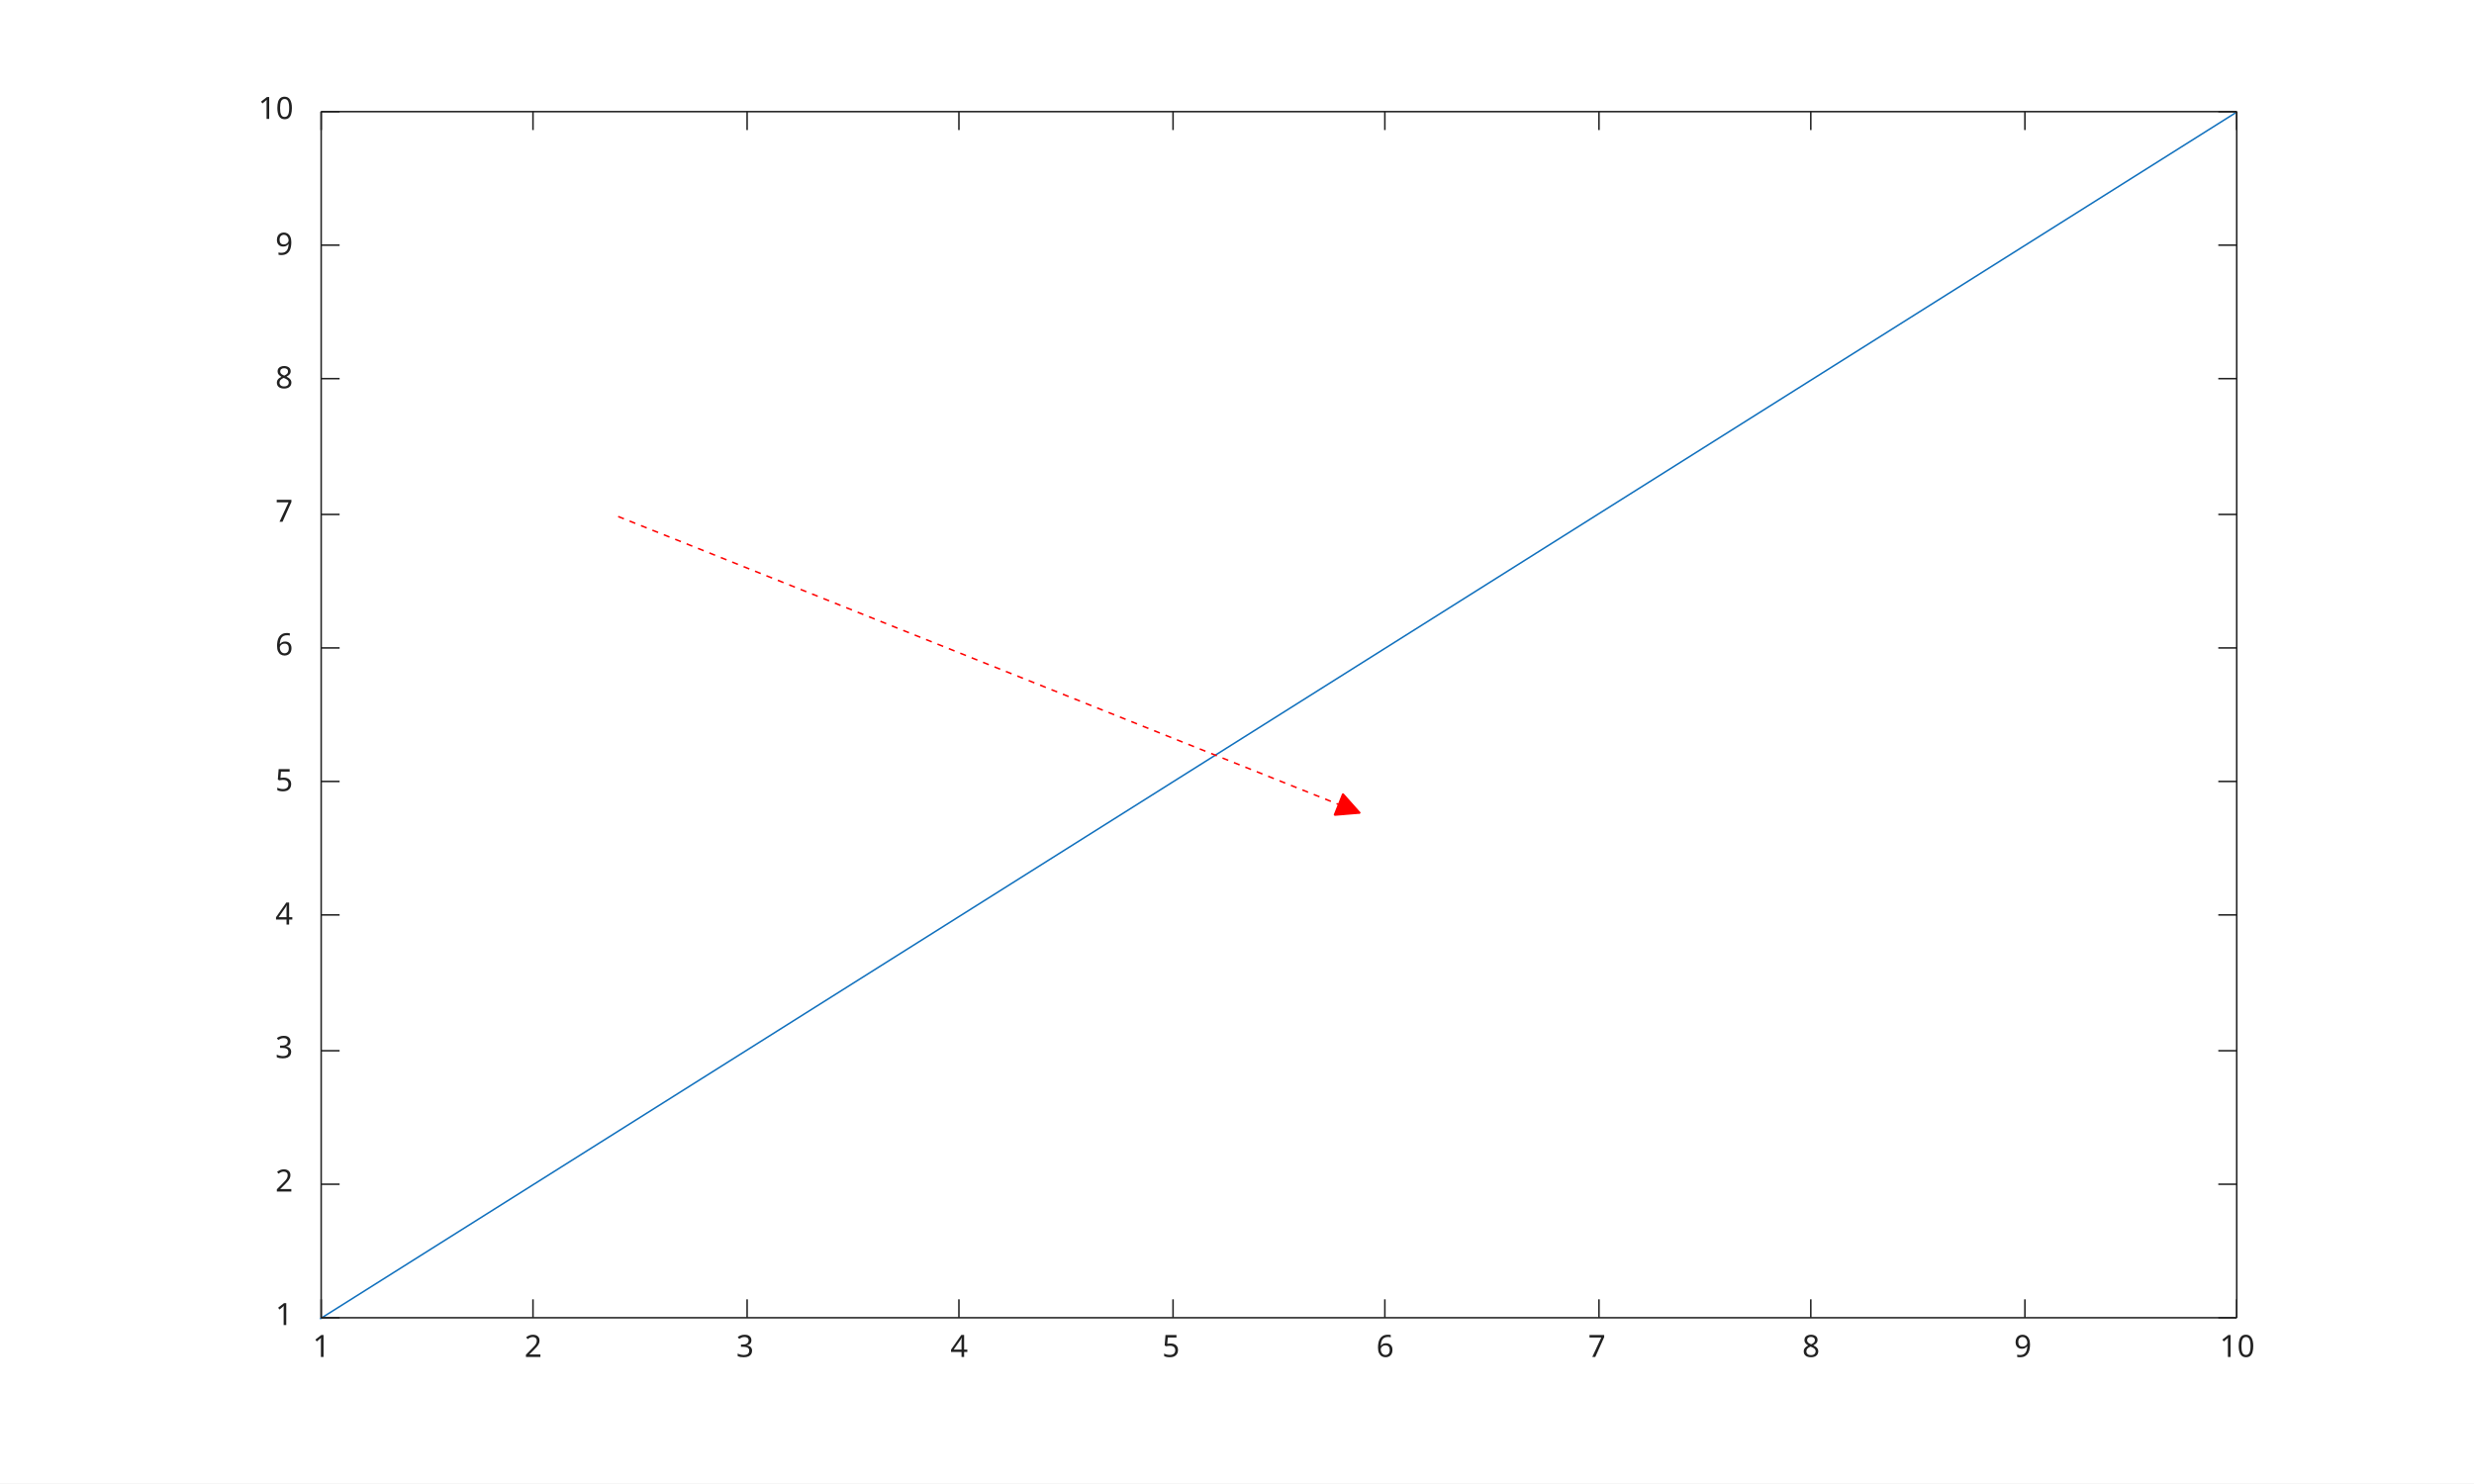
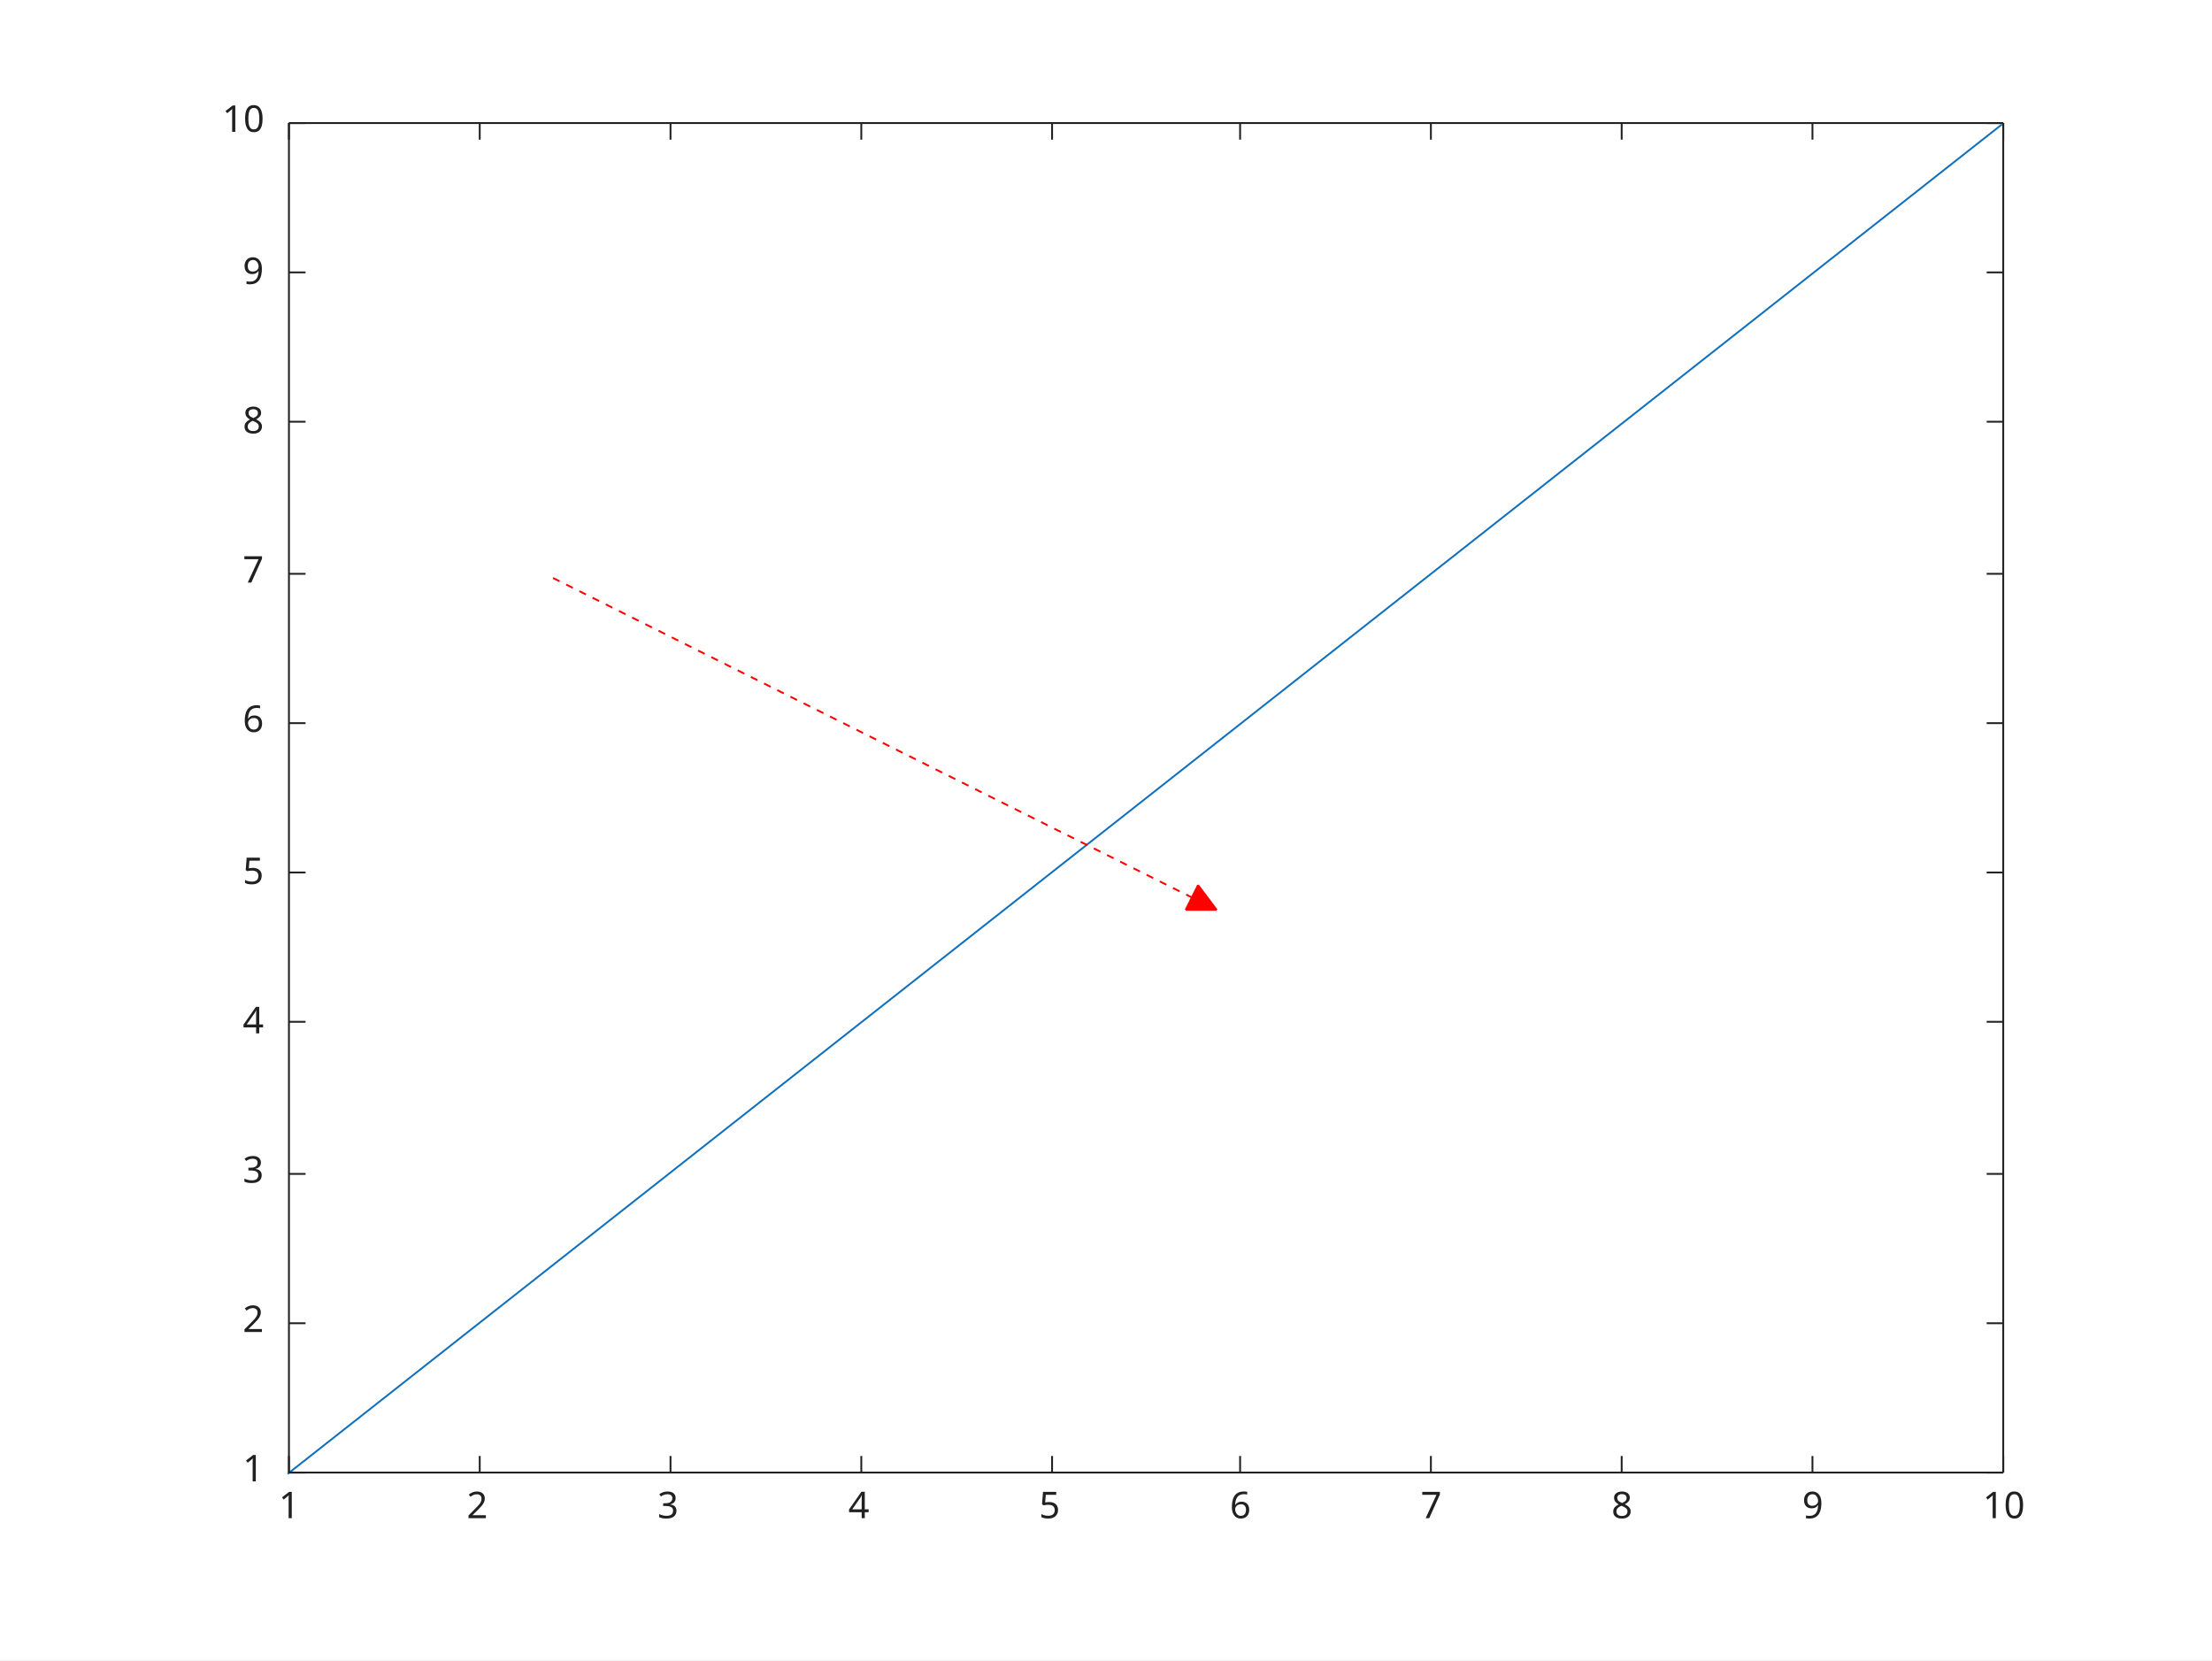
- <svg xmlns="http://www.w3.org/2000/svg" width="1074.56" height="644.48" viewBox="0 0 1679 1007">
-   <rect x="0" y="0" width="1679" height="1007" fill="#ffffff" />
-   <rect x="0" y="0" width="1678.12" height="1006.25" fill="rgba(255,255,255,1)" />
-   <polygon points="217.969,894.531 1517.97,894.531 1517.97,75.781 217.969,75.781 " fill="rgba(255,255,255,1)" />
-   <polyline points="217.188,895.312 361.632,804.34 506.076,713.368 650.521,622.396 794.965,531.424 939.41,440.451 1083.85,349.479 1228.3,258.507 1372.74,167.535 1517.19,76.562 " fill="none" stroke="rgba(16,112,189,1)" stroke-width="1.042" />
-   <line x1="217.969" y1="894.531" x2="1517.97" y2="894.531" stroke="rgba(33,33,33,1)" stroke-width="1.042" />
-   <line x1="217.969" y1="75.781" x2="1517.97" y2="75.781" stroke="rgba(33,33,33,1)" stroke-width="1.042" />
-   <line x1="217.969" y1="894.531" x2="217.969" y2="75.781" stroke="rgba(33,33,33,1)" stroke-width="1.042" />
-   <line x1="1517.97" y1="894.531" x2="1517.97" y2="75.781" stroke="rgba(33,33,33,1)" stroke-width="1.042" />
-   <line x1="217.969" y1="894.531" x2="217.969" y2="882.031" stroke="rgba(33,33,33,1)" stroke-width="1.042" />
-   <line x1="217.969" y1="75.781" x2="217.969" y2="88.281" stroke="rgba(33,33,33,1)" stroke-width="1.042" />
-   <line x1="361.719" y1="894.531" x2="361.719" y2="882.031" stroke="rgba(33,33,33,1)" stroke-width="1.042" />
-   <line x1="361.719" y1="75.781" x2="361.719" y2="88.281" stroke="rgba(33,33,33,1)" stroke-width="1.042" />
-   <line x1="507.031" y1="894.531" x2="507.031" y2="882.031" stroke="rgba(33,33,33,1)" stroke-width="1.042" />
-   <line x1="507.031" y1="75.781" x2="507.031" y2="88.281" stroke="rgba(33,33,33,1)" stroke-width="1.042" />
-   <line x1="650.781" y1="894.531" x2="650.781" y2="882.031" stroke="rgba(33,33,33,1)" stroke-width="1.042" />
-   <line x1="650.781" y1="75.781" x2="650.781" y2="88.281" stroke="rgba(33,33,33,1)" stroke-width="1.042" />
-   <line x1="796.094" y1="894.531" x2="796.094" y2="882.031" stroke="rgba(33,33,33,1)" stroke-width="1.042" />
-   <line x1="796.094" y1="75.781" x2="796.094" y2="88.281" stroke="rgba(33,33,33,1)" stroke-width="1.042" />
-   <line x1="939.844" y1="894.531" x2="939.844" y2="882.031" stroke="rgba(33,33,33,1)" stroke-width="1.042" />
-   <line x1="939.844" y1="75.781" x2="939.844" y2="88.281" stroke="rgba(33,33,33,1)" stroke-width="1.042" />
-   <line x1="1085.16" y1="894.531" x2="1085.16" y2="882.031" stroke="rgba(33,33,33,1)" stroke-width="1.042" />
-   <line x1="1085.16" y1="75.781" x2="1085.16" y2="88.281" stroke="rgba(33,33,33,1)" stroke-width="1.042" />
-   <line x1="1228.91" y1="894.531" x2="1228.91" y2="882.031" stroke="rgba(33,33,33,1)" stroke-width="1.042" />
-   <line x1="1228.91" y1="75.781" x2="1228.91" y2="88.281" stroke="rgba(33,33,33,1)" stroke-width="1.042" />
-   <line x1="1374.22" y1="894.531" x2="1374.22" y2="882.031" stroke="rgba(33,33,33,1)" stroke-width="1.042" />
-   <line x1="1374.22" y1="75.781" x2="1374.22" y2="88.281" stroke="rgba(33,33,33,1)" stroke-width="1.042" />
-   <line x1="1517.97" y1="894.531" x2="1517.97" y2="882.031" stroke="rgba(33,33,33,1)" stroke-width="1.042" />
-   <line x1="1517.97" y1="75.781" x2="1517.97" y2="88.281" stroke="rgba(33,33,33,1)" stroke-width="1.042" />
-   <text x="212.175" y="921.148" fill="rgba(33,33,33,1)" font-size="20.833" font-family="sans-serif" text-anchor="start">1</text>
-   <text x="355.925" y="921.148" fill="rgba(33,33,33,1)" font-size="20.833" font-family="sans-serif" text-anchor="start">2</text>
-   <text x="499.675" y="921.148" fill="rgba(33,33,33,1)" font-size="20.833" font-family="sans-serif" text-anchor="start">3</text>
-   <text x="644.988" y="921.148" fill="rgba(33,33,33,1)" font-size="20.833" font-family="sans-serif" text-anchor="start">4</text>
-   <text x="788.738" y="921.148" fill="rgba(33,33,33,1)" font-size="20.833" font-family="sans-serif" text-anchor="start">5</text>
-   <text x="934.05" y="921.148" fill="rgba(33,33,33,1)" font-size="20.833" font-family="sans-serif" text-anchor="start">6</text>
-   <text x="1077.8" y="921.148" fill="rgba(33,33,33,1)" font-size="20.833" font-family="sans-serif" text-anchor="start">7</text>
-   <text x="1223.11" y="921.148" fill="rgba(33,33,33,1)" font-size="20.833" font-family="sans-serif" text-anchor="start">8</text>
-   <text x="1366.86" y="921.148" fill="rgba(33,33,33,1)" font-size="20.833" font-family="sans-serif" text-anchor="start">9</text>
-   <text x="1506.38" y="921.148" fill="rgba(33,33,33,1)" font-size="20.833" font-family="sans-serif" text-anchor="start">10</text>
-   <line x1="217.969" y1="894.531" x2="230.469" y2="894.531" stroke="rgba(33,33,33,1)" stroke-width="1.042" />
-   <line x1="1517.97" y1="894.531" x2="1505.47" y2="894.531" stroke="rgba(33,33,33,1)" stroke-width="1.042" />
-   <line x1="217.969" y1="803.906" x2="230.469" y2="803.906" stroke="rgba(33,33,33,1)" stroke-width="1.042" />
-   <line x1="1517.97" y1="803.906" x2="1505.47" y2="803.906" stroke="rgba(33,33,33,1)" stroke-width="1.042" />
-   <line x1="217.969" y1="713.281" x2="230.469" y2="713.281" stroke="rgba(33,33,33,1)" stroke-width="1.042" />
-   <line x1="1517.97" y1="713.281" x2="1505.47" y2="713.281" stroke="rgba(33,33,33,1)" stroke-width="1.042" />
-   <line x1="217.969" y1="621.094" x2="230.469" y2="621.094" stroke="rgba(33,33,33,1)" stroke-width="1.042" />
-   <line x1="1517.97" y1="621.094" x2="1505.47" y2="621.094" stroke="rgba(33,33,33,1)" stroke-width="1.042" />
-   <line x1="217.969" y1="530.469" x2="230.469" y2="530.469" stroke="rgba(33,33,33,1)" stroke-width="1.042" />
-   <line x1="1517.97" y1="530.469" x2="1505.47" y2="530.469" stroke="rgba(33,33,33,1)" stroke-width="1.042" />
-   <line x1="217.969" y1="439.844" x2="230.469" y2="439.844" stroke="rgba(33,33,33,1)" stroke-width="1.042" />
-   <line x1="1517.97" y1="439.844" x2="1505.47" y2="439.844" stroke="rgba(33,33,33,1)" stroke-width="1.042" />
-   <line x1="217.969" y1="349.219" x2="230.469" y2="349.219" stroke="rgba(33,33,33,1)" stroke-width="1.042" />
-   <line x1="1517.97" y1="349.219" x2="1505.47" y2="349.219" stroke="rgba(33,33,33,1)" stroke-width="1.042" />
-   <line x1="217.969" y1="257.031" x2="230.469" y2="257.031" stroke="rgba(33,33,33,1)" stroke-width="1.042" />
-   <line x1="1517.97" y1="257.031" x2="1505.47" y2="257.031" stroke="rgba(33,33,33,1)" stroke-width="1.042" />
-   <line x1="217.969" y1="166.406" x2="230.469" y2="166.406" stroke="rgba(33,33,33,1)" stroke-width="1.042" />
-   <line x1="1517.97" y1="166.406" x2="1505.47" y2="166.406" stroke="rgba(33,33,33,1)" stroke-width="1.042" />
-   <line x1="217.969" y1="75.781" x2="230.469" y2="75.781" stroke="rgba(33,33,33,1)" stroke-width="1.042" />
-   <line x1="1517.97" y1="75.781" x2="1505.47" y2="75.781" stroke="rgba(33,33,33,1)" stroke-width="1.042" />
-   <text x="186.882" y="899.491" fill="rgba(33,33,33,1)" font-size="20.833" font-family="sans-serif" text-anchor="start">1</text>
-   <text x="186.882" y="808.866" fill="rgba(33,33,33,1)" font-size="20.833" font-family="sans-serif" text-anchor="start">2</text>
-   <text x="186.882" y="718.241" fill="rgba(33,33,33,1)" font-size="20.833" font-family="sans-serif" text-anchor="start">3</text>
-   <text x="186.882" y="627.616" fill="rgba(33,33,33,1)" font-size="20.833" font-family="sans-serif" text-anchor="start">4</text>
-   <text x="186.882" y="536.991" fill="rgba(33,33,33,1)" font-size="20.833" font-family="sans-serif" text-anchor="start">5</text>
-   <text x="186.882" y="444.804" fill="rgba(33,33,33,1)" font-size="20.833" font-family="sans-serif" text-anchor="start">6</text>
-   <text x="186.882" y="354.179" fill="rgba(33,33,33,1)" font-size="20.833" font-family="sans-serif" text-anchor="start">7</text>
-   <text x="186.882" y="263.554" fill="rgba(33,33,33,1)" font-size="20.833" font-family="sans-serif" text-anchor="start">8</text>
-   <text x="186.882" y="172.929" fill="rgba(33,33,33,1)" font-size="20.833" font-family="sans-serif" text-anchor="start">9</text>
-   <text x="175.296" y="80.741" fill="rgba(33,33,33,1)" font-size="20.833" font-family="sans-serif" text-anchor="start">10</text>
-   <line x1="419.531" y1="350.625" x2="922.969" y2="551.875" stroke="rgba(255,0,0,1)" stroke-width="1.042" stroke-dasharray="4.167,4.167" />
-   <polygon points="922.969,551.875 911.36,538.821 905.56,553.329 " fill="rgba(255,0,0,1)" />
-   <line x1="922.969" y1="551.875" x2="911.36" y2="538.821" stroke="rgba(255,0,0,1)" stroke-width="1.042" />
-   <line x1="911.36" y1="538.821" x2="905.56" y2="553.329" stroke="rgba(255,0,0,1)" stroke-width="1.042" />
-   <line x1="905.56" y1="553.329" x2="922.969" y2="551.875" stroke="rgba(255,0,0,1)" stroke-width="1.042" />
+ <svg xmlns="http://www.w3.org/2000/svg" width="800" height="600.32" viewBox="0 0 1250 938">
+   <rect x="0" y="0" width="1250" height="938" fill="#ffffff" />
+   <rect x="0" y="0" width="1250" height="937.5" fill="rgba(255,255,255,1)" />
+   <polygon points="163.281,832.031 1132.03,832.031 1132.03,69.531 163.281,69.531 " fill="rgba(255,255,255,1)" />
+   <polyline points="162.5,832.812 270.139,748.09 377.778,663.368 485.417,578.646 593.056,493.924 700.694,409.201 808.333,324.479 915.972,239.757 1023.61,155.035 1131.25,70.312 " fill="none" stroke="rgba(16,112,189,1)" stroke-width="1.042" />
+   <line x1="163.281" y1="832.031" x2="1132.03" y2="832.031" stroke="rgba(33,33,33,1)" stroke-width="1.042" />
+   <line x1="163.281" y1="69.531" x2="1132.03" y2="69.531" stroke="rgba(33,33,33,1)" stroke-width="1.042" />
+   <line x1="163.281" y1="832.031" x2="163.281" y2="69.531" stroke="rgba(33,33,33,1)" stroke-width="1.042" />
+   <line x1="1132.03" y1="832.031" x2="1132.03" y2="69.531" stroke="rgba(33,33,33,1)" stroke-width="1.042" />
+   <line x1="163.281" y1="832.031" x2="163.281" y2="822.656" stroke="rgba(33,33,33,1)" stroke-width="1.042" />
+   <line x1="163.281" y1="69.531" x2="163.281" y2="78.906" stroke="rgba(33,33,33,1)" stroke-width="1.042" />
+   <line x1="271.094" y1="832.031" x2="271.094" y2="822.656" stroke="rgba(33,33,33,1)" stroke-width="1.042" />
+   <line x1="271.094" y1="69.531" x2="271.094" y2="78.906" stroke="rgba(33,33,33,1)" stroke-width="1.042" />
+   <line x1="378.906" y1="832.031" x2="378.906" y2="822.656" stroke="rgba(33,33,33,1)" stroke-width="1.042" />
+   <line x1="378.906" y1="69.531" x2="378.906" y2="78.906" stroke="rgba(33,33,33,1)" stroke-width="1.042" />
+   <line x1="486.719" y1="832.031" x2="486.719" y2="822.656" stroke="rgba(33,33,33,1)" stroke-width="1.042" />
+   <line x1="486.719" y1="69.531" x2="486.719" y2="78.906" stroke="rgba(33,33,33,1)" stroke-width="1.042" />
+   <line x1="594.531" y1="832.031" x2="594.531" y2="822.656" stroke="rgba(33,33,33,1)" stroke-width="1.042" />
+   <line x1="594.531" y1="69.531" x2="594.531" y2="78.906" stroke="rgba(33,33,33,1)" stroke-width="1.042" />
+   <line x1="700.781" y1="832.031" x2="700.781" y2="822.656" stroke="rgba(33,33,33,1)" stroke-width="1.042" />
+   <line x1="700.781" y1="69.531" x2="700.781" y2="78.906" stroke="rgba(33,33,33,1)" stroke-width="1.042" />
+   <line x1="808.594" y1="832.031" x2="808.594" y2="822.656" stroke="rgba(33,33,33,1)" stroke-width="1.042" />
+   <line x1="808.594" y1="69.531" x2="808.594" y2="78.906" stroke="rgba(33,33,33,1)" stroke-width="1.042" />
+   <line x1="916.406" y1="832.031" x2="916.406" y2="822.656" stroke="rgba(33,33,33,1)" stroke-width="1.042" />
+   <line x1="916.406" y1="69.531" x2="916.406" y2="78.906" stroke="rgba(33,33,33,1)" stroke-width="1.042" />
+   <line x1="1024.22" y1="832.031" x2="1024.22" y2="822.656" stroke="rgba(33,33,33,1)" stroke-width="1.042" />
+   <line x1="1024.22" y1="69.531" x2="1024.22" y2="78.906" stroke="rgba(33,33,33,1)" stroke-width="1.042" />
+   <line x1="1132.03" y1="832.031" x2="1132.03" y2="822.656" stroke="rgba(33,33,33,1)" stroke-width="1.042" />
+   <line x1="1132.03" y1="69.531" x2="1132.03" y2="78.906" stroke="rgba(33,33,33,1)" stroke-width="1.042" />
+   <text x="157.488" y="857.804" fill="rgba(33,33,33,1)" font-size="20.833" font-family="sans-serif" text-anchor="start">1</text>
+   <text x="263.738" y="857.804" fill="rgba(33,33,33,1)" font-size="20.833" font-family="sans-serif" text-anchor="start">2</text>
+   <text x="371.55" y="857.804" fill="rgba(33,33,33,1)" font-size="20.833" font-family="sans-serif" text-anchor="start">3</text>
+   <text x="479.363" y="857.804" fill="rgba(33,33,33,1)" font-size="20.833" font-family="sans-serif" text-anchor="start">4</text>
+   <text x="587.175" y="857.804" fill="rgba(33,33,33,1)" font-size="20.833" font-family="sans-serif" text-anchor="start">5</text>
+   <text x="694.988" y="857.804" fill="rgba(33,33,33,1)" font-size="20.833" font-family="sans-serif" text-anchor="start">6</text>
+   <text x="802.8" y="857.804" fill="rgba(33,33,33,1)" font-size="20.833" font-family="sans-serif" text-anchor="start">7</text>
+   <text x="910.613" y="857.804" fill="rgba(33,33,33,1)" font-size="20.833" font-family="sans-serif" text-anchor="start">8</text>
+   <text x="1018.43" y="857.804" fill="rgba(33,33,33,1)" font-size="20.833" font-family="sans-serif" text-anchor="start">9</text>
+   <text x="1120.44" y="857.804" fill="rgba(33,33,33,1)" font-size="20.833" font-family="sans-serif" text-anchor="start">10</text>
+   <line x1="163.281" y1="832.031" x2="172.656" y2="832.031" stroke="rgba(33,33,33,1)" stroke-width="1.042" />
+   <line x1="1132.03" y1="832.031" x2="1122.66" y2="832.031" stroke="rgba(33,33,33,1)" stroke-width="1.042" />
+   <line x1="163.281" y1="747.656" x2="172.656" y2="747.656" stroke="rgba(33,33,33,1)" stroke-width="1.042" />
+   <line x1="1132.03" y1="747.656" x2="1122.66" y2="747.656" stroke="rgba(33,33,33,1)" stroke-width="1.042" />
+   <line x1="163.281" y1="663.281" x2="172.656" y2="663.281" stroke="rgba(33,33,33,1)" stroke-width="1.042" />
+   <line x1="1132.03" y1="663.281" x2="1122.66" y2="663.281" stroke="rgba(33,33,33,1)" stroke-width="1.042" />
+   <line x1="163.281" y1="577.344" x2="172.656" y2="577.344" stroke="rgba(33,33,33,1)" stroke-width="1.042" />
+   <line x1="1132.03" y1="577.344" x2="1122.66" y2="577.344" stroke="rgba(33,33,33,1)" stroke-width="1.042" />
+   <line x1="163.281" y1="492.969" x2="172.656" y2="492.969" stroke="rgba(33,33,33,1)" stroke-width="1.042" />
+   <line x1="1132.03" y1="492.969" x2="1122.66" y2="492.969" stroke="rgba(33,33,33,1)" stroke-width="1.042" />
+   <line x1="163.281" y1="408.594" x2="172.656" y2="408.594" stroke="rgba(33,33,33,1)" stroke-width="1.042" />
+   <line x1="1132.03" y1="408.594" x2="1122.66" y2="408.594" stroke="rgba(33,33,33,1)" stroke-width="1.042" />
+   <line x1="163.281" y1="324.219" x2="172.656" y2="324.219" stroke="rgba(33,33,33,1)" stroke-width="1.042" />
+   <line x1="1132.03" y1="324.219" x2="1122.66" y2="324.219" stroke="rgba(33,33,33,1)" stroke-width="1.042" />
+   <line x1="163.281" y1="238.281" x2="172.656" y2="238.281" stroke="rgba(33,33,33,1)" stroke-width="1.042" />
+   <line x1="1132.03" y1="238.281" x2="1122.66" y2="238.281" stroke="rgba(33,33,33,1)" stroke-width="1.042" />
+   <line x1="163.281" y1="153.906" x2="172.656" y2="153.906" stroke="rgba(33,33,33,1)" stroke-width="1.042" />
+   <line x1="1132.03" y1="153.906" x2="1122.66" y2="153.906" stroke="rgba(33,33,33,1)" stroke-width="1.042" />
+   <line x1="163.281" y1="69.531" x2="172.656" y2="69.531" stroke="rgba(33,33,33,1)" stroke-width="1.042" />
+   <line x1="1132.03" y1="69.531" x2="1122.66" y2="69.531" stroke="rgba(33,33,33,1)" stroke-width="1.042" />
+   <text x="137.163" y="836.991" fill="rgba(33,33,33,1)" font-size="20.833" font-family="sans-serif" text-anchor="start">1</text>
+   <text x="137.163" y="752.616" fill="rgba(33,33,33,1)" font-size="20.833" font-family="sans-serif" text-anchor="start">2</text>
+   <text x="137.163" y="668.241" fill="rgba(33,33,33,1)" font-size="20.833" font-family="sans-serif" text-anchor="start">3</text>
+   <text x="137.163" y="583.866" fill="rgba(33,33,33,1)" font-size="20.833" font-family="sans-serif" text-anchor="start">4</text>
+   <text x="137.163" y="499.491" fill="rgba(33,33,33,1)" font-size="20.833" font-family="sans-serif" text-anchor="start">5</text>
+   <text x="137.163" y="413.554" fill="rgba(33,33,33,1)" font-size="20.833" font-family="sans-serif" text-anchor="start">6</text>
+   <text x="137.163" y="329.179" fill="rgba(33,33,33,1)" font-size="20.833" font-family="sans-serif" text-anchor="start">7</text>
+   <text x="137.163" y="244.804" fill="rgba(33,33,33,1)" font-size="20.833" font-family="sans-serif" text-anchor="start">8</text>
+   <text x="137.163" y="160.429" fill="rgba(33,33,33,1)" font-size="20.833" font-family="sans-serif" text-anchor="start">9</text>
+   <text x="125.577" y="74.491" fill="rgba(33,33,33,1)" font-size="20.833" font-family="sans-serif" text-anchor="start">10</text>
+   <line x1="312.5" y1="326.562" x2="687.5" y2="514.062" stroke="rgba(255,0,0,1)" stroke-width="1.042" stroke-dasharray="4.167,4.167" />
+   <polygon points="687.5,514.062 677.018,500.087 670.031,514.062 " fill="rgba(255,0,0,1)" />
+   <line x1="687.5" y1="514.062" x2="677.018" y2="500.087" stroke="rgba(255,0,0,1)" stroke-width="1.042" />
+   <line x1="677.018" y1="500.087" x2="670.031" y2="514.062" stroke="rgba(255,0,0,1)" stroke-width="1.042" />
+   <line x1="670.031" y1="514.062" x2="687.5" y2="514.062" stroke="rgba(255,0,0,1)" stroke-width="1.042" />
</svg>
